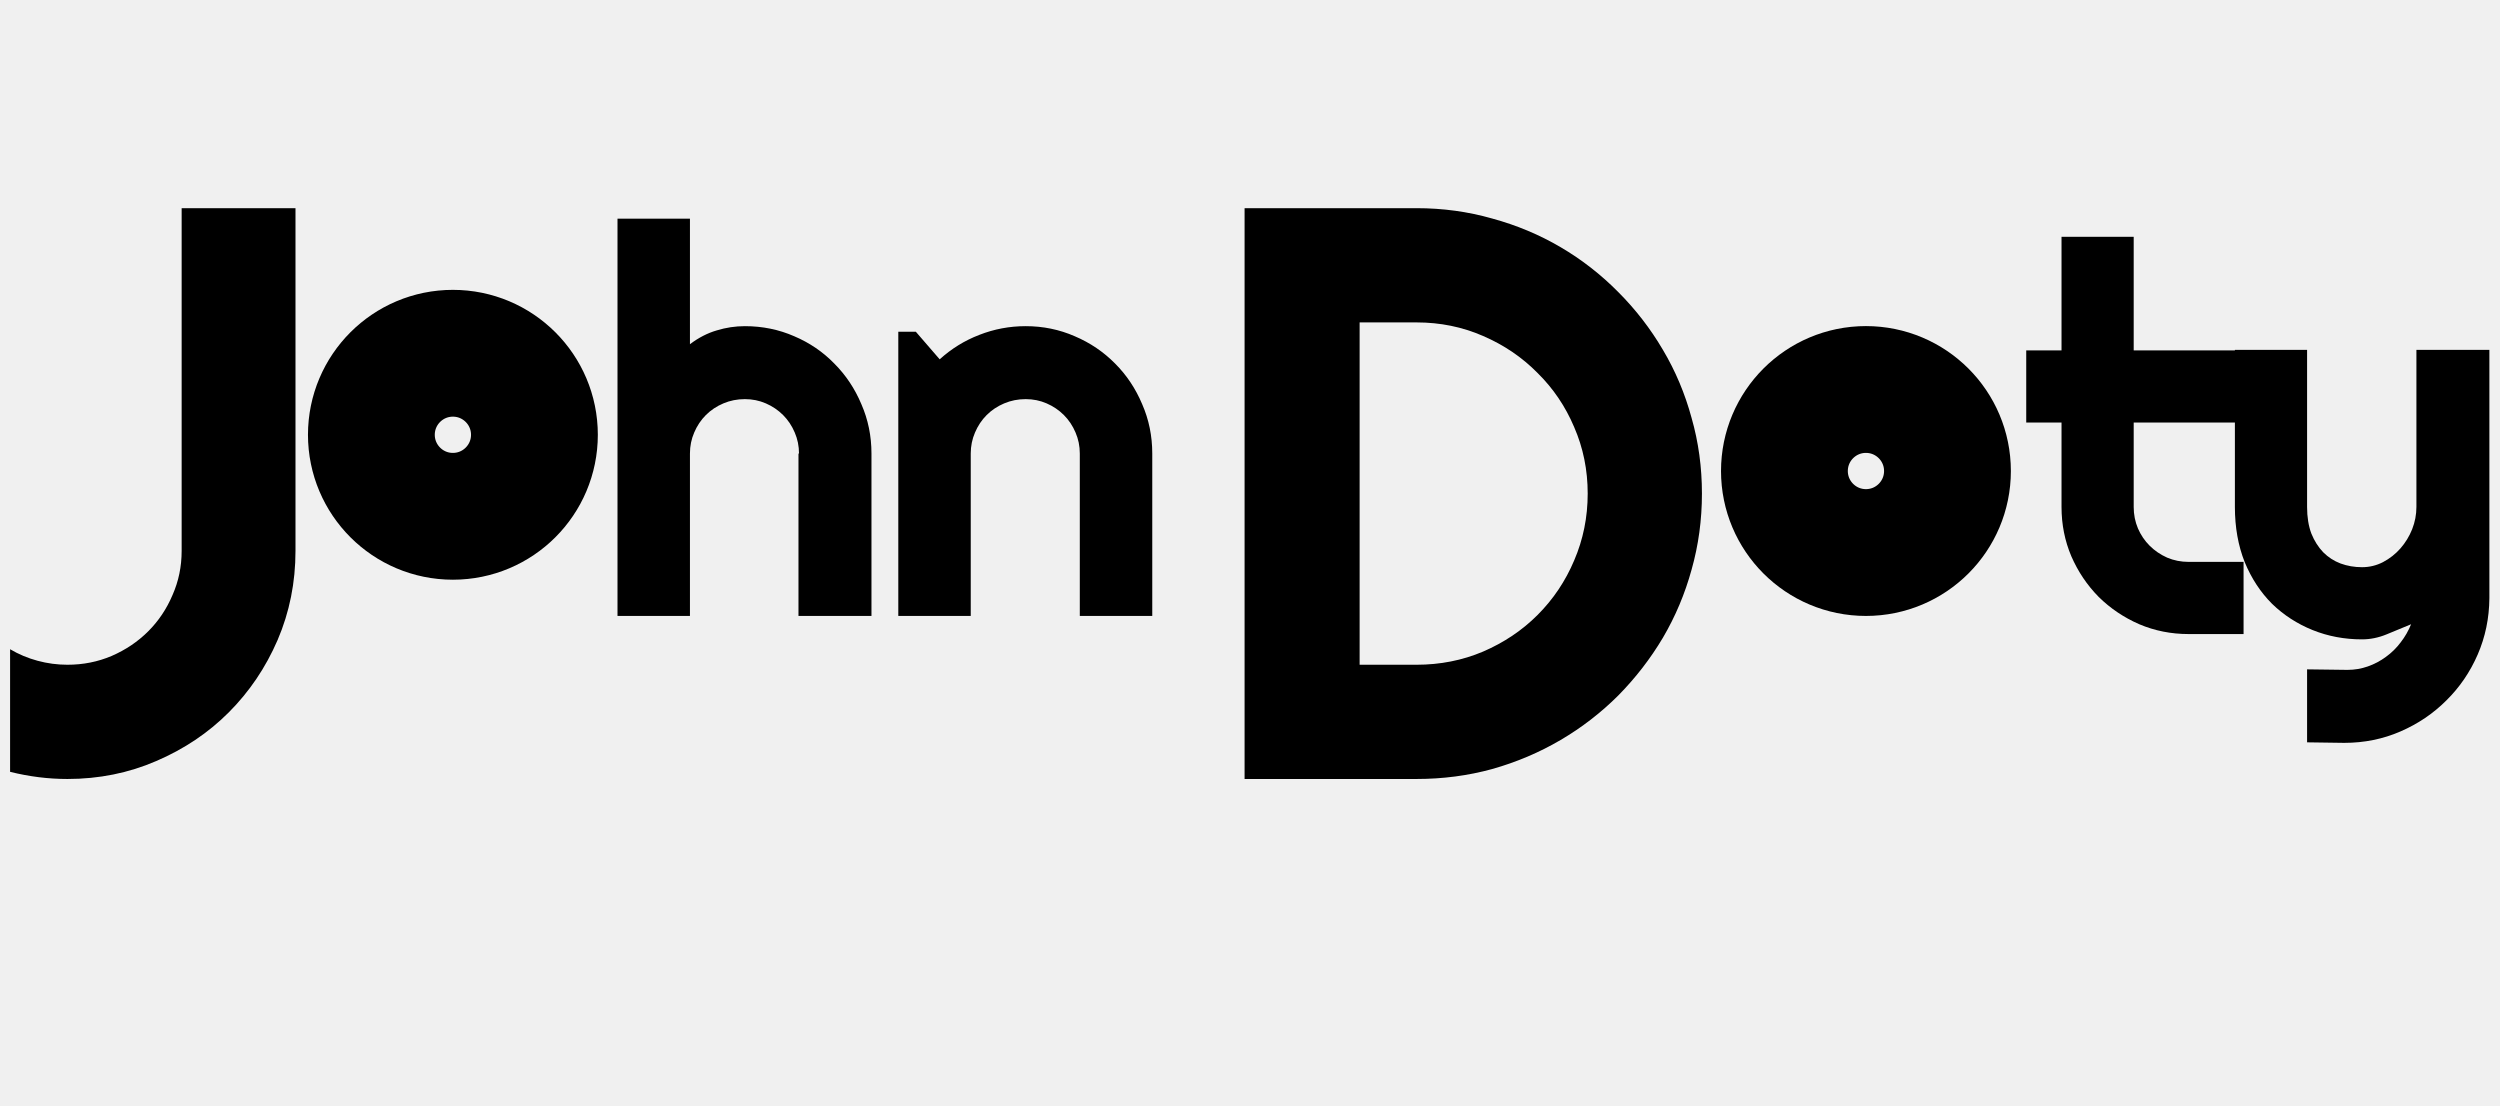
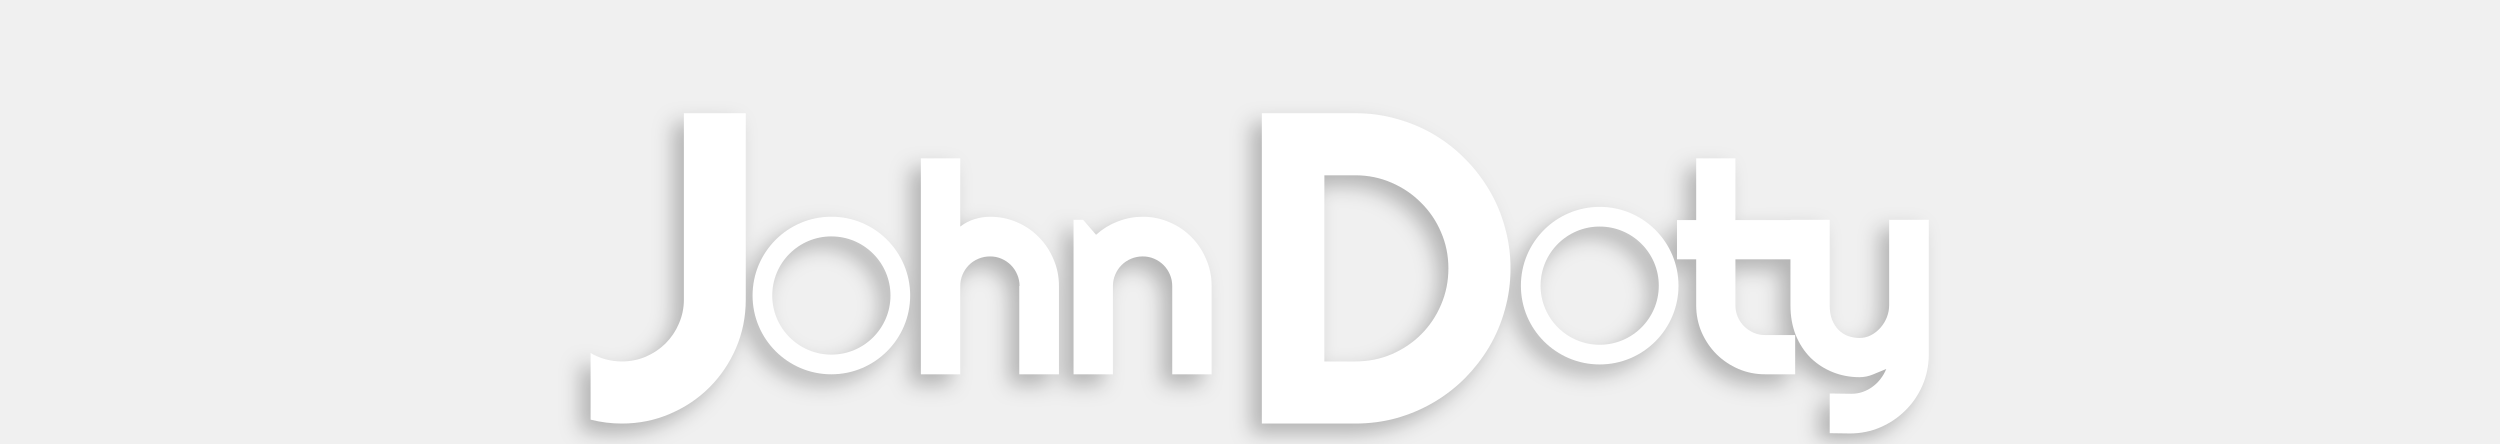
- <svg xmlns="http://www.w3.org/2000/svg" width="138" height="61" viewBox="0 0 138 61" fill="none">
-   <path d="M127.351 40.977V36.948L129.577 36.977C129.968 36.977 130.344 36.914 130.705 36.787C131.066 36.66 131.398 36.484 131.701 36.26C132.014 36.035 132.287 35.767 132.521 35.454C132.756 35.151 132.946 34.819 133.093 34.458C132.653 34.644 132.204 34.829 131.745 35.015C131.296 35.2 130.842 35.293 130.383 35.293C129.416 35.293 128.508 35.122 127.658 34.78C126.809 34.438 126.062 33.955 125.417 33.33C124.782 32.695 124.279 31.929 123.908 31.03C123.547 30.122 123.366 29.106 123.366 27.983V19.311H127.351V27.983C127.351 28.54 127.429 29.028 127.585 29.448C127.751 29.858 127.971 30.205 128.244 30.488C128.518 30.762 128.835 30.967 129.196 31.104C129.567 31.24 129.963 31.309 130.383 31.309C130.793 31.309 131.179 31.216 131.54 31.03C131.911 30.835 132.233 30.581 132.507 30.269C132.78 29.956 132.995 29.605 133.151 29.214C133.308 28.814 133.386 28.403 133.386 27.983V19.311H137.414V33.023C137.404 34.126 137.189 35.161 136.77 36.128C136.35 37.095 135.773 37.94 135.041 38.662C134.318 39.385 133.474 39.956 132.507 40.376C131.54 40.796 130.505 41.006 129.401 41.006L127.351 40.977Z" fill="black" />
-   <path d="M120.812 35C119.846 35 118.938 34.819 118.088 34.458C117.238 34.087 116.491 33.584 115.847 32.949C115.212 32.305 114.709 31.558 114.338 30.708C113.977 29.858 113.796 28.95 113.796 27.983V23.325H111.848V19.341H113.796V13.071H117.78V19.341H123.845V23.325H117.78V27.983C117.78 28.403 117.858 28.799 118.015 29.17C118.171 29.531 118.386 29.849 118.659 30.122C118.933 30.395 119.255 30.615 119.626 30.781C119.997 30.938 120.393 31.016 120.812 31.016H123.845V35H120.812Z" fill="black" />
-   <circle cx="103" cy="26" r="4.5" stroke="black" stroke-width="7" />
-   <path d="M93.947 27.246C93.947 28.696 93.757 30.095 93.376 31.442C93.01 32.775 92.482 34.028 91.794 35.2C91.106 36.357 90.285 37.419 89.333 38.386C88.381 39.338 87.319 40.158 86.147 40.847C84.975 41.535 83.715 42.07 82.368 42.451C81.035 42.817 79.643 43 78.193 43H68.701V11.491H78.193C79.643 11.491 81.035 11.682 82.368 12.062C83.715 12.429 84.975 12.956 86.147 13.645C87.319 14.333 88.381 15.161 89.333 16.127C90.285 17.08 91.106 18.142 91.794 19.314C92.482 20.471 93.01 21.723 93.376 23.071C93.757 24.404 93.947 25.795 93.947 27.246ZM87.641 27.246C87.641 25.942 87.392 24.719 86.894 23.576C86.411 22.434 85.737 21.438 84.873 20.588C84.023 19.724 83.019 19.043 81.862 18.544C80.72 18.046 79.497 17.797 78.193 17.797H75.051V36.694H78.193C79.497 36.694 80.72 36.452 81.862 35.969C83.019 35.471 84.023 34.797 84.873 33.947C85.737 33.083 86.411 32.08 86.894 30.937C87.392 29.78 87.641 28.549 87.641 27.246Z" fill="black" />
-   <path d="M53.585 34H49.586V18.311H50.553L51.871 19.835C52.516 19.249 53.243 18.8 54.054 18.487C54.874 18.165 55.728 18.004 56.617 18.004C57.574 18.004 58.477 18.189 59.327 18.561C60.177 18.922 60.919 19.425 61.554 20.069C62.188 20.704 62.687 21.451 63.048 22.311C63.419 23.16 63.605 24.068 63.605 25.035V34H59.605V25.035C59.605 24.625 59.527 24.239 59.371 23.878C59.215 23.507 59 23.185 58.727 22.911C58.453 22.638 58.136 22.423 57.774 22.267C57.413 22.11 57.027 22.032 56.617 22.032C56.197 22.032 55.802 22.11 55.431 22.267C55.06 22.423 54.737 22.638 54.464 22.911C54.19 23.185 53.976 23.507 53.819 23.878C53.663 24.239 53.585 24.625 53.585 25.035V34Z" fill="black" />
-   <path d="M38.085 34H34.086V12.071H38.085V19C38.563 18.639 39.057 18.385 39.565 18.238C40.072 18.082 40.59 18.004 41.117 18.004C42.084 18.004 42.992 18.189 43.842 18.561C44.691 18.922 45.429 19.425 46.054 20.069C46.688 20.704 47.187 21.451 47.548 22.311C47.919 23.16 48.105 24.068 48.105 25.035V34H44.076V25.035H44.105C44.105 24.625 44.027 24.239 43.871 23.878C43.715 23.507 43.5 23.185 43.227 22.911C42.953 22.638 42.636 22.423 42.274 22.267C41.913 22.11 41.527 22.032 41.117 22.032C40.697 22.032 40.302 22.11 39.931 22.267C39.56 22.423 39.237 22.638 38.964 22.911C38.69 23.185 38.476 23.507 38.319 23.878C38.163 24.239 38.085 24.625 38.085 25.035V34Z" fill="black" />
-   <circle cx="25" cy="24" r="4.5" stroke="black" stroke-width="7" />
-   <path d="M16.311 30.41C16.311 32.153 15.982 33.794 15.323 35.331C14.664 36.855 13.763 38.188 12.62 39.331C11.492 40.459 10.159 41.352 8.621 42.011C7.098 42.67 5.464 43 3.721 43C2.667 43 1.612 42.868 0.557 42.605V35.837C1.026 36.115 1.531 36.328 2.073 36.474C2.615 36.621 3.165 36.694 3.721 36.694C4.585 36.694 5.398 36.533 6.16 36.21C6.937 35.873 7.61 35.419 8.182 34.848C8.753 34.277 9.2 33.61 9.522 32.849C9.859 32.087 10.027 31.274 10.027 30.41V11.491H16.311V30.41Z" fill="black" />
+ <svg xmlns="http://www.w3.org/2000/svg" width="141" height="25" viewBox="0 -5 141 45" fill="none">
+   <g filter="url(#filter0_d)">
+     <path d="M129.351 38.977V34.948L131.577 34.977C131.968 34.977 132.344 34.914 132.705 34.787C133.066 34.66 133.398 34.484 133.701 34.26C134.014 34.035 134.287 33.767 134.521 33.454C134.756 33.151 134.946 32.819 135.093 32.458C134.653 32.644 134.204 32.829 133.745 33.015C133.296 33.2 132.842 33.293 132.383 33.293C131.416 33.293 130.508 33.122 129.658 32.78C128.809 32.438 128.062 31.955 127.417 31.33C126.782 30.695 126.279 29.929 125.908 29.03C125.547 28.122 125.366 27.106 125.366 25.983V17.311H129.351V25.983C129.351 26.54 129.429 27.028 129.585 27.448C129.751 27.858 129.971 28.205 130.244 28.488C130.518 28.762 130.835 28.967 131.196 29.104C131.567 29.24 131.963 29.309 132.383 29.309C132.793 29.309 133.179 29.216 133.54 29.03C133.911 28.835 134.233 28.581 134.507 28.269C134.78 27.956 134.995 27.605 135.151 27.214C135.308 26.814 135.386 26.403 135.386 25.983V17.311H139.414V31.023C139.404 32.126 139.189 33.161 138.77 34.128C138.35 35.095 137.773 35.94 137.041 36.662C136.318 37.385 135.474 37.956 134.507 38.376C133.54 38.796 132.505 39.006 131.401 39.006L129.351 38.977Z" fill="white" />
+     <path d="M122.812 33C121.846 33 120.938 32.819 120.088 32.458C119.238 32.087 118.491 31.584 117.847 30.949C117.212 30.305 116.709 29.558 116.338 28.708C115.977 27.858 115.796 26.95 115.796 25.983V21.325H113.848V17.341H115.796V11.071H119.78V17.341H125.845V21.325H119.78V25.983C119.78 26.403 119.858 26.799 120.015 27.17C120.171 27.531 120.386 27.849 120.659 28.122C120.933 28.395 121.255 28.615 121.626 28.781C121.997 28.938 122.393 29.016 122.812 29.016H125.845V33H122.812Z" fill="white" />
+     <circle cx="106" cy="24" r="7" stroke="white" stroke-width="2" />
+     <path d="M96.947 22.246C96.947 23.696 96.757 25.095 96.376 26.442C96.01 27.775 95.482 29.028 94.794 30.2C94.106 31.357 93.285 32.419 92.333 33.386C91.381 34.338 90.319 35.158 89.147 35.847C87.975 36.535 86.715 37.07 85.368 37.451C84.035 37.817 82.643 38 81.193 38H71.701V6.491H81.193C82.643 6.491 84.035 6.682 85.368 7.062C86.715 7.429 87.975 7.956 89.147 8.645C90.319 9.333 91.381 10.161 92.333 11.127C93.285 12.08 94.106 13.142 94.794 14.313C95.482 15.471 96.01 16.723 96.376 18.071C96.757 19.404 96.947 20.795 96.947 22.246ZM90.641 22.246C90.641 20.942 90.392 19.719 89.894 18.576C89.411 17.434 88.737 16.438 87.873 15.588C87.023 14.724 86.019 14.043 84.862 13.544C83.72 13.046 82.497 12.797 81.193 12.797H78.051V31.694H81.193C82.497 31.694 83.72 31.452 84.862 30.969C86.019 30.471 87.023 29.797 87.873 28.947C88.737 28.083 89.411 27.08 89.894 25.937C90.392 24.78 90.641 23.549 90.641 22.246Z" fill="white" />
+     <path d="M56.585 33H52.586V17.311H53.553L54.871 18.835C55.516 18.249 56.243 17.8 57.054 17.487C57.874 17.165 58.728 17.004 59.617 17.004C60.574 17.004 61.477 17.189 62.327 17.561C63.177 17.922 63.919 18.425 64.554 19.069C65.189 19.704 65.686 20.451 66.048 21.311C66.419 22.16 66.605 23.068 66.605 24.035V33H62.605V24.035C62.605 23.625 62.527 23.239 62.371 22.878C62.215 22.507 62 22.185 61.727 21.911C61.453 21.638 61.136 21.423 60.774 21.267C60.413 21.11 60.027 21.032 59.617 21.032C59.197 21.032 58.802 21.11 58.431 21.267C58.06 21.423 57.737 21.638 57.464 21.911C57.19 22.185 56.976 22.507 56.819 22.878C56.663 23.239 56.585 23.625 56.585 24.035V33Z" fill="white" />
+     <path d="M41.085 33H37.086V11.071H41.085V18C41.563 17.639 42.057 17.385 42.565 17.238C43.072 17.082 43.59 17.004 44.117 17.004C45.084 17.004 45.992 17.189 46.842 17.561C47.691 17.922 48.429 18.425 49.054 19.069C49.688 19.704 50.187 20.451 50.548 21.311C50.919 22.16 51.105 23.068 51.105 24.035V33H47.076V24.035H47.105C47.105 23.625 47.027 23.239 46.871 22.878C46.715 22.507 46.5 22.185 46.227 21.911C45.953 21.638 45.636 21.423 45.274 21.267C44.913 21.11 44.527 21.032 44.117 21.032C43.697 21.032 43.302 21.11 42.931 21.267C42.56 21.423 42.237 21.638 41.964 21.911C41.69 22.185 41.476 22.507 41.319 22.878C41.163 23.239 41.085 23.625 41.085 24.035V33Z" fill="white" />
+     <circle cx="28" cy="25" r="7" stroke="white" stroke-width="2" />
+     <path d="M19.311 25.41C19.311 27.153 18.982 28.794 18.323 30.331C17.664 31.855 16.763 33.188 15.62 34.331C14.492 35.459 13.159 36.352 11.621 37.011C10.098 37.67 8.464 38 6.721 38C5.667 38 4.612 37.868 3.557 37.605V30.837C4.026 31.115 4.531 31.328 5.073 31.474C5.615 31.621 6.165 31.694 6.721 31.694C7.585 31.694 8.398 31.533 9.16 31.21C9.937 30.873 10.61 30.419 11.182 29.848C11.753 29.277 12.2 28.61 12.522 27.849C12.859 27.087 13.027 26.274 13.027 25.41V6.491H19.311V25.41Z" fill="white" />
+   </g>
+   <defs>
+     <filter id="filter0_d" x="-2" y="-1" width="144" height="48" filterUnits="userSpaceOnUse" color-interpolation-filters="sRGB">
+       <feFlood flood-opacity="0" result="BackgroundImageFix" />
+       <feColorMatrix in="SourceAlpha" type="matrix" values="0 0 0 0 0 0 0 0 0 0 0 0 0 0 0 0 0 0 127 0" result="hardAlpha" />
+       <feOffset dx="-1" dy="1" />
+       <feGaussianBlur stdDeviation="1" />
+       <feColorMatrix type="matrix" values="0 0 0 0 0 0 0 0 0 0 0 0 0 0 0 0 0 0 0.25 0" />
+       <feBlend mode="normal" in2="BackgroundImageFix" result="effect1_dropShadow" />
+       <feBlend mode="normal" in="SourceGraphic" in2="effect1_dropShadow" result="shape" />
+     </filter>
+   </defs>
</svg>
